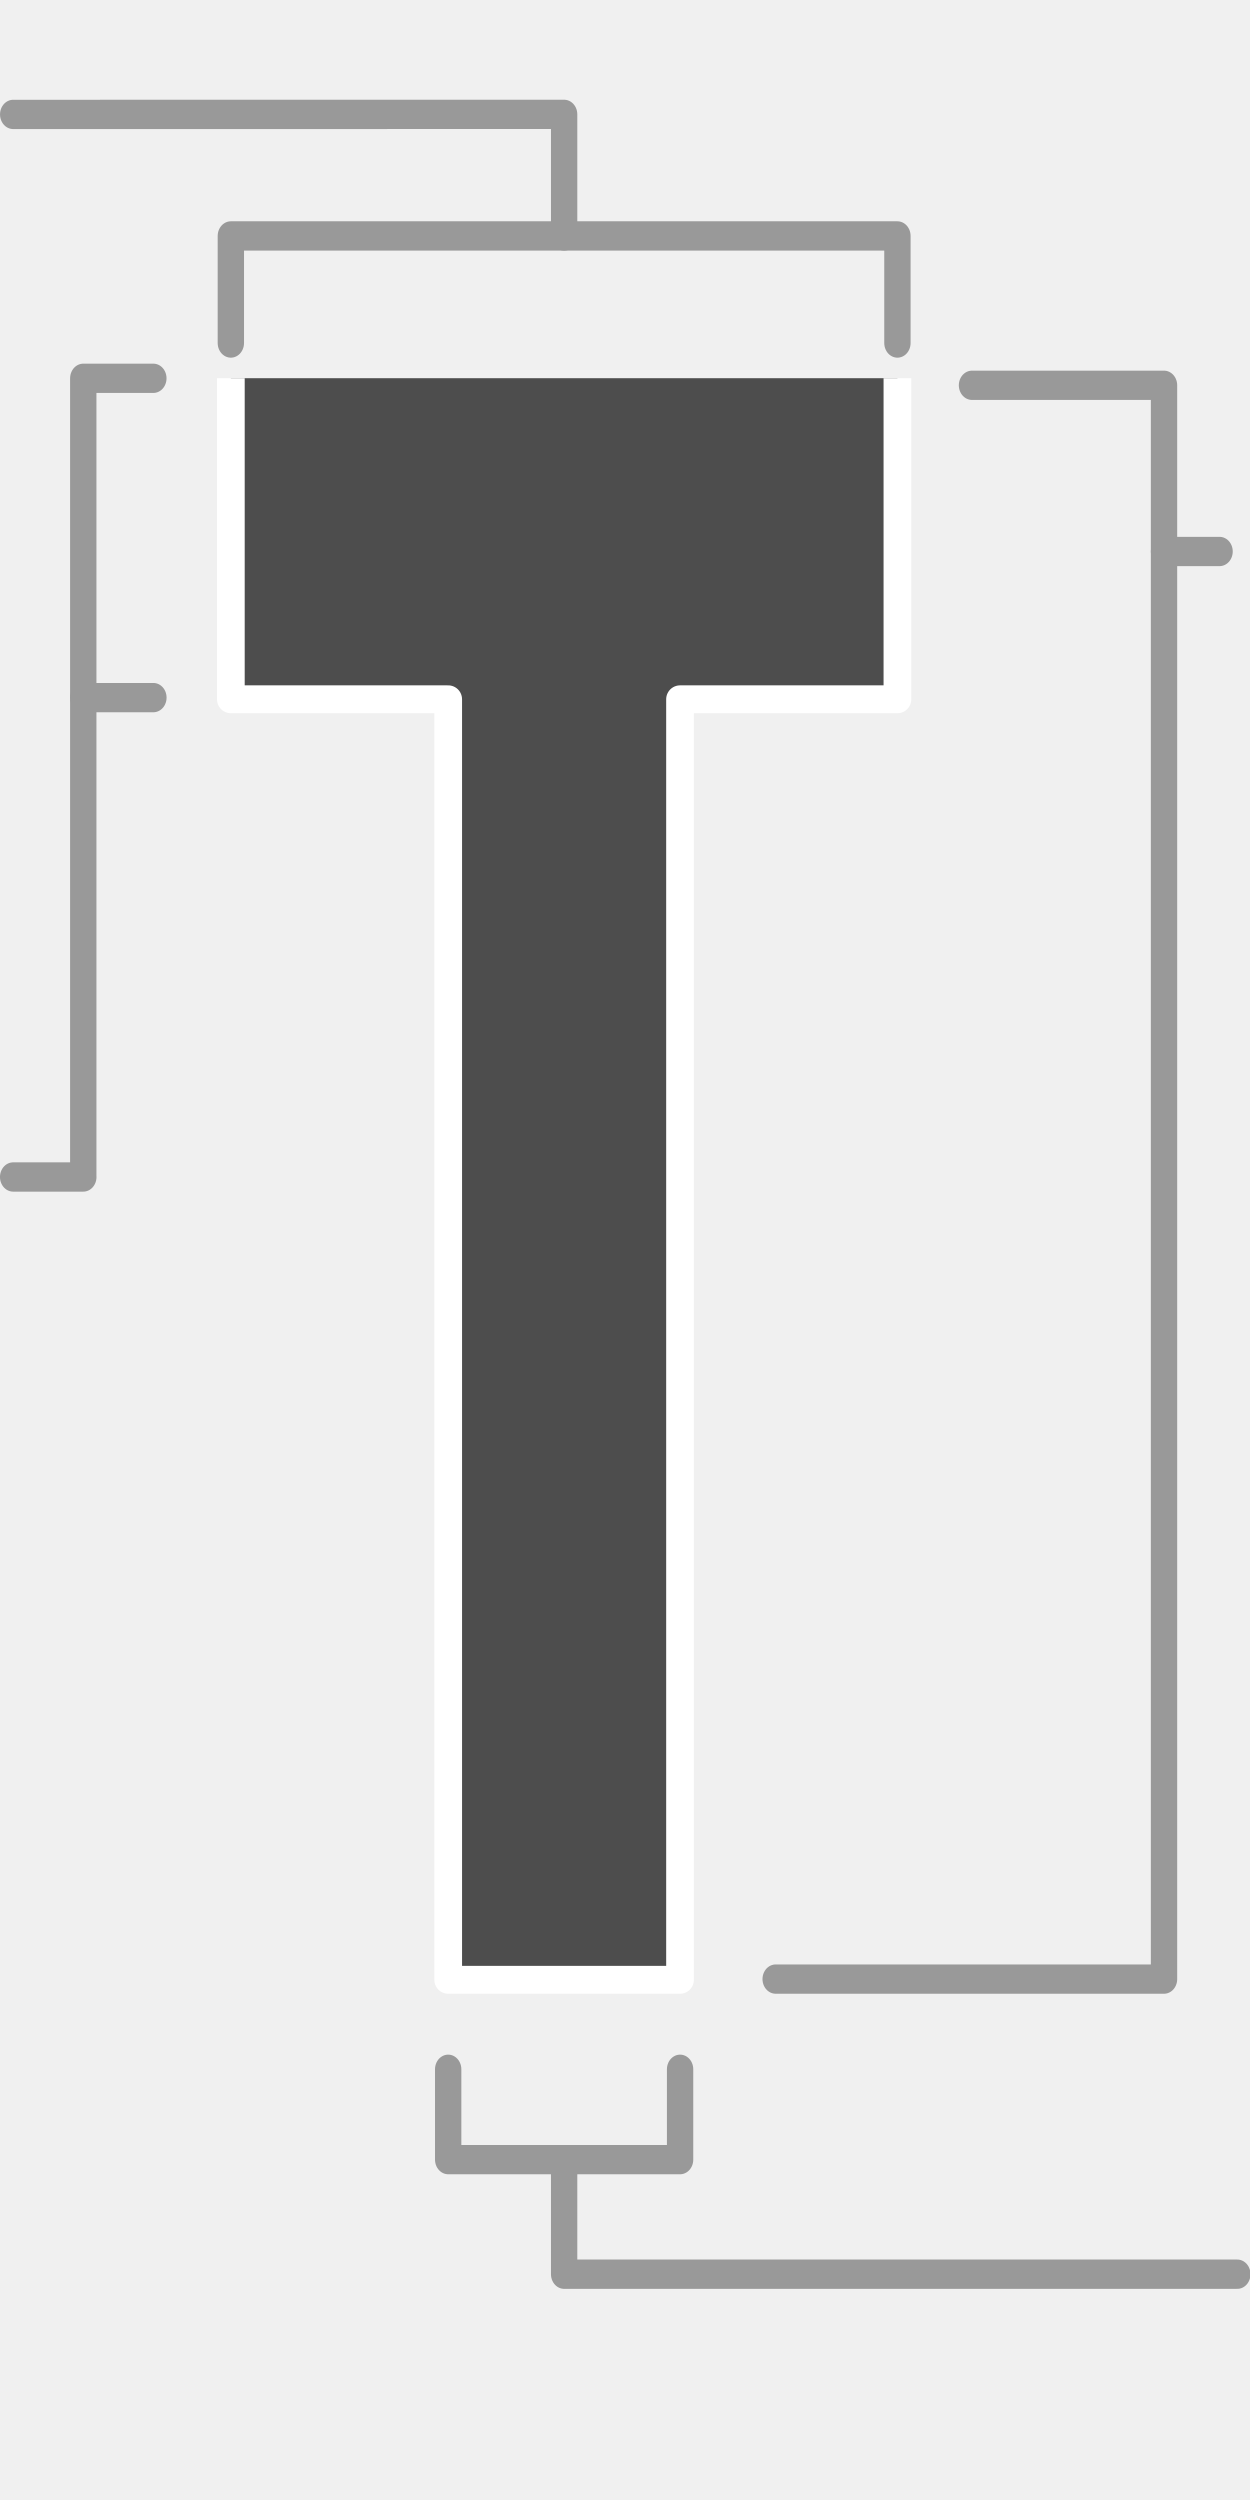
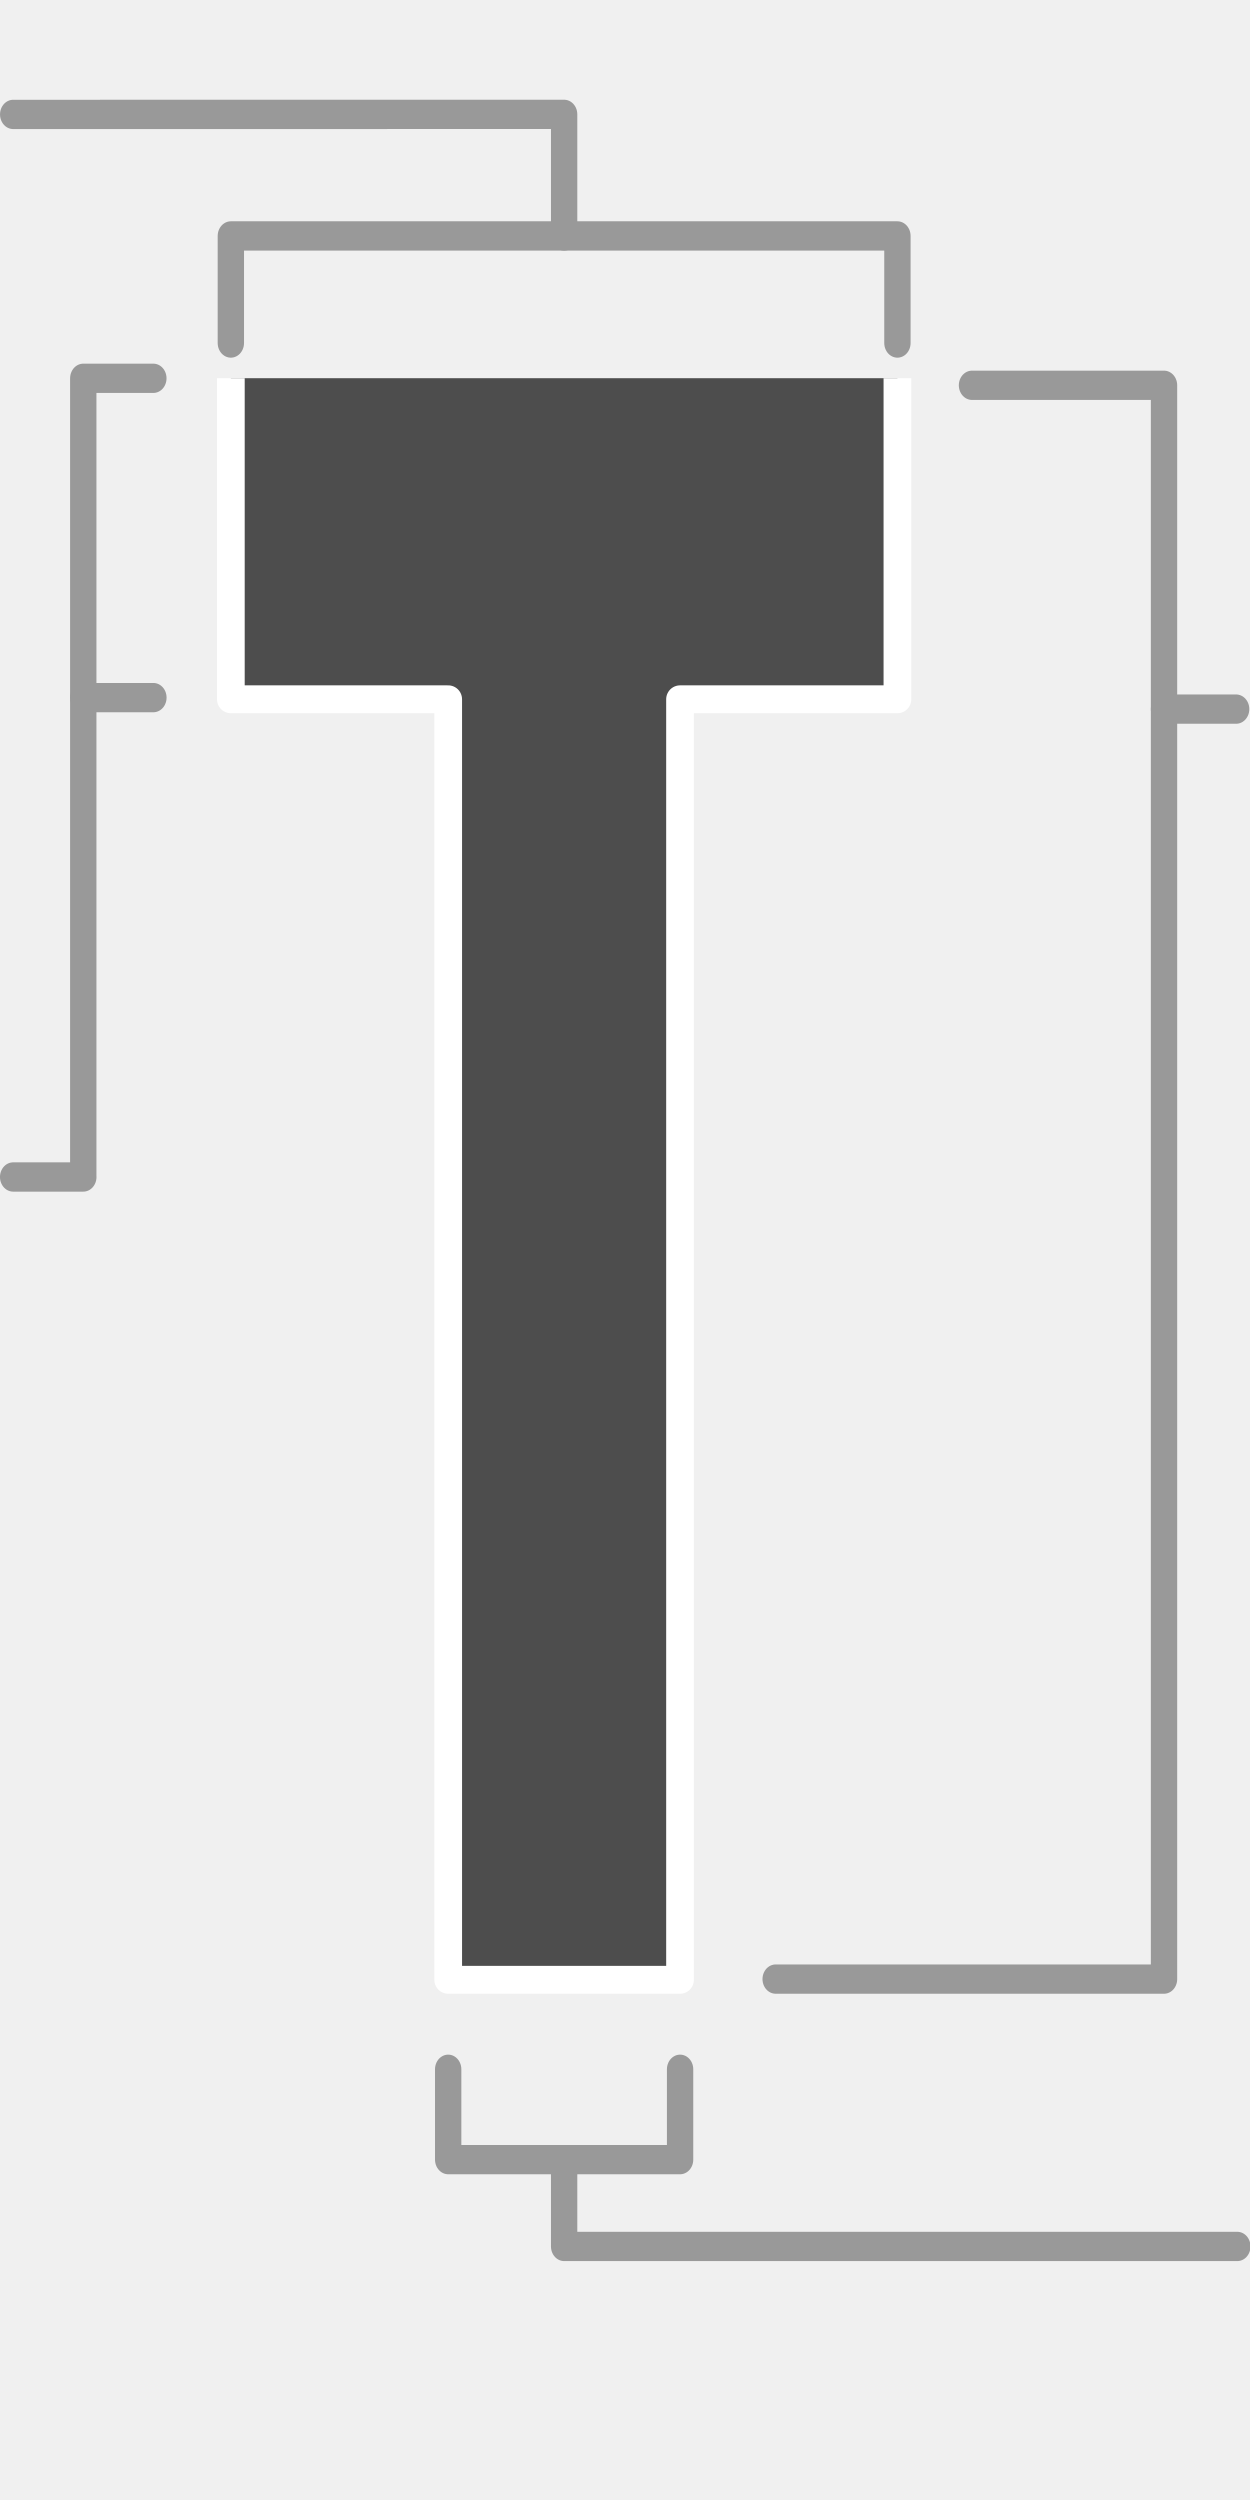
<svg xmlns="http://www.w3.org/2000/svg" width="90" height="180" viewBox="0 0 90 180" version="1.1" id="svg5" xml:space="preserve">
  <defs id="defs2" />
  <g id="layer1" transform="translate(-101.4892,-143.0671)">
    <g id="g1241" transform="translate(-0.188704,0.3721)">
      <g id="g3619" transform="matrix(3.397992,0,0,3.779528,-225.6832,-396.883)" style="stroke-width:0.558;stroke-dasharray:none">
        <path style="fill:none;stroke:#999999;stroke-width:0.558;stroke-linecap:round;stroke-linejoin:round;stroke-dasharray:none;stop-color:#000000" d="m 96.619,144.943 11.674,-7.9e-4 v 2.316" id="path476" />
        <path id="path578" style="fill:none;stroke:#999999;stroke-width:0.558;stroke-linecap:round;stroke-linejoin:round;stroke-dasharray:none;stop-color:#000000" d="m 98.105,165.185 h -1.487 m 2.971,-15.215 h -1.485 v 0 15.215" />
        <path style="fill:none;stroke:#999999;stroke-width:0.558;stroke-linecap:round;stroke-linejoin:round;stroke-dasharray:none;stop-color:#000000" d="m 112.775,180.465 8.229,1.3e-4 v -30.362 h -4.069" id="path580" />
        <path style="fill:none;stroke:#999999;stroke-width:0.558;stroke-linecap:round;stroke-linejoin:round;stroke-dasharray:none;stop-color:#000000" d="m 105.836,182.183 v 1.721 h 4.914 v -1.721" id="path584" />
        <path style="fill:none;stroke:#999999;stroke-width:0.558;stroke-linecap:round;stroke-linejoin:round;stroke-dasharray:none;stop-color:#000000" d="m 101.231,149.298 v -2.04 h 14.124 v 2.04" id="path506" />
        <path style="font-variation-settings:normal;fill:none;fill-opacity:1;stroke:#999999;stroke-width:0.558;stroke-linecap:round;stroke-linejoin:round;stroke-miterlimit:4;stroke-dasharray:none;stroke-dashoffset:0;stroke-opacity:1;stop-color:#000000" d="m 98.105,156.053 1.485,-1.1e-4" id="path1853" />
-         <path style="fill:none;stroke:#999999;stroke-width:0.558;stroke-linecap:round;stroke-linejoin:round;stroke-dasharray:none;stop-color:#000000" d="m 121.004,153.269 h 1.177" id="path582-6" />
-         <path style="fill:none;stroke:#999999;stroke-width:0.558;stroke-linecap:round;stroke-linejoin:round;stop-color:#000000;stroke-dasharray:none" d="m 108.293,183.905 v 2.182 h 14.264" id="path586-7" />
+         <path style="fill:none;stroke:#999999;stroke-width:0.558;stroke-linecap:round;stroke-linejoin:round;stroke-dasharray:none;stop-color:#000000" d="m 121.004,156.272 h 1.528" id="path582-6" />
+         <path style="fill:none;stroke:#999999;stroke-width:0.558;stroke-linecap:round;stroke-linejoin:round;stroke-dasharray:none;stop-color:#000000" d="m 108.293,183.905 v 1.653 h 14.264" id="path586-7" />
        <g id="g463" transform="matrix(0.2942914,0,0,0.2660061,66.41664,104.7658)" style="stroke-width:0.557">
          <path style="fill:#4d4d4d;stroke:#ffffff;stroke-width:1.995;stroke-linecap:butt;stroke-linejoin:round;stroke-dasharray:none;stop-color:#000000" d="M 166.292,169.931 V 192.924 l -15.652,1.2e-4 v 91.705 H 133.948 v -91.706 l -15.649,1.5e-4 v -22.993" id="path455-3" />
        </g>
      </g>
      <path style="fill:#000000;stroke-width:2;stroke-linecap:round;stroke-linejoin:round;stroke-dasharray:2, 8;stroke-dashoffset:0;stop-color:#000000" d="m 125.638,142.695 v 180" id="path4446" />
    </g>
  </g>
</svg>
